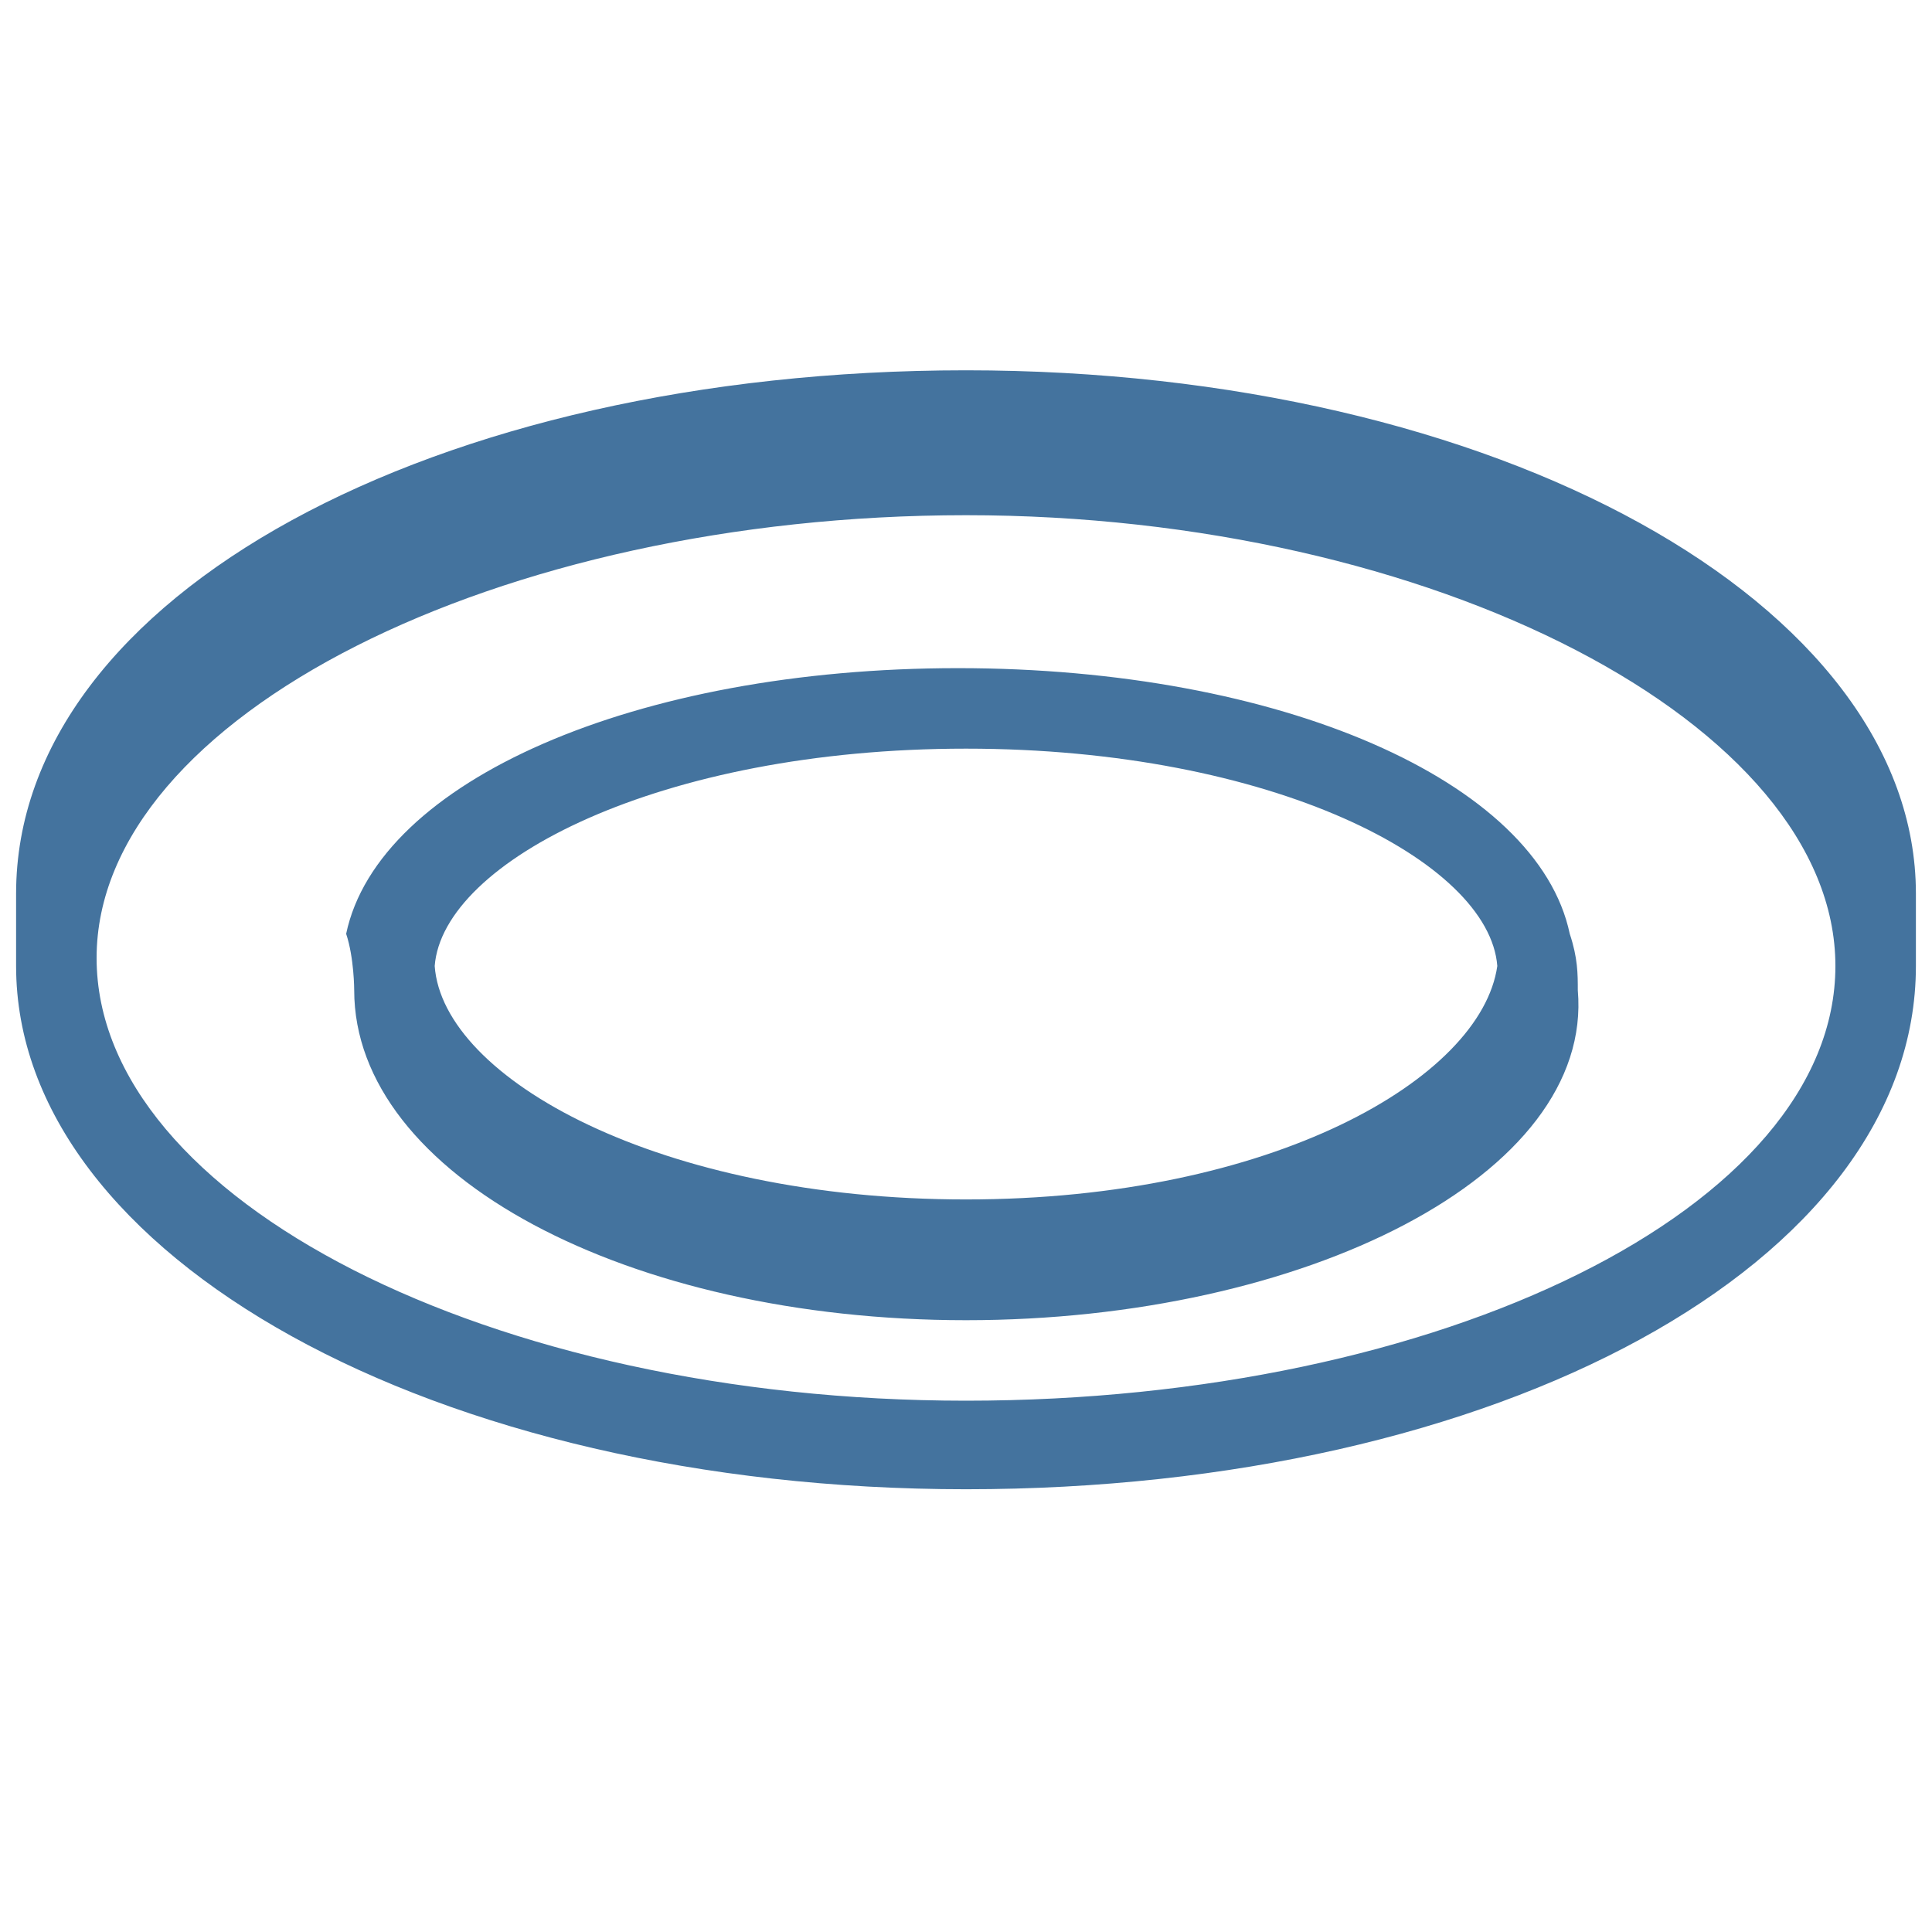
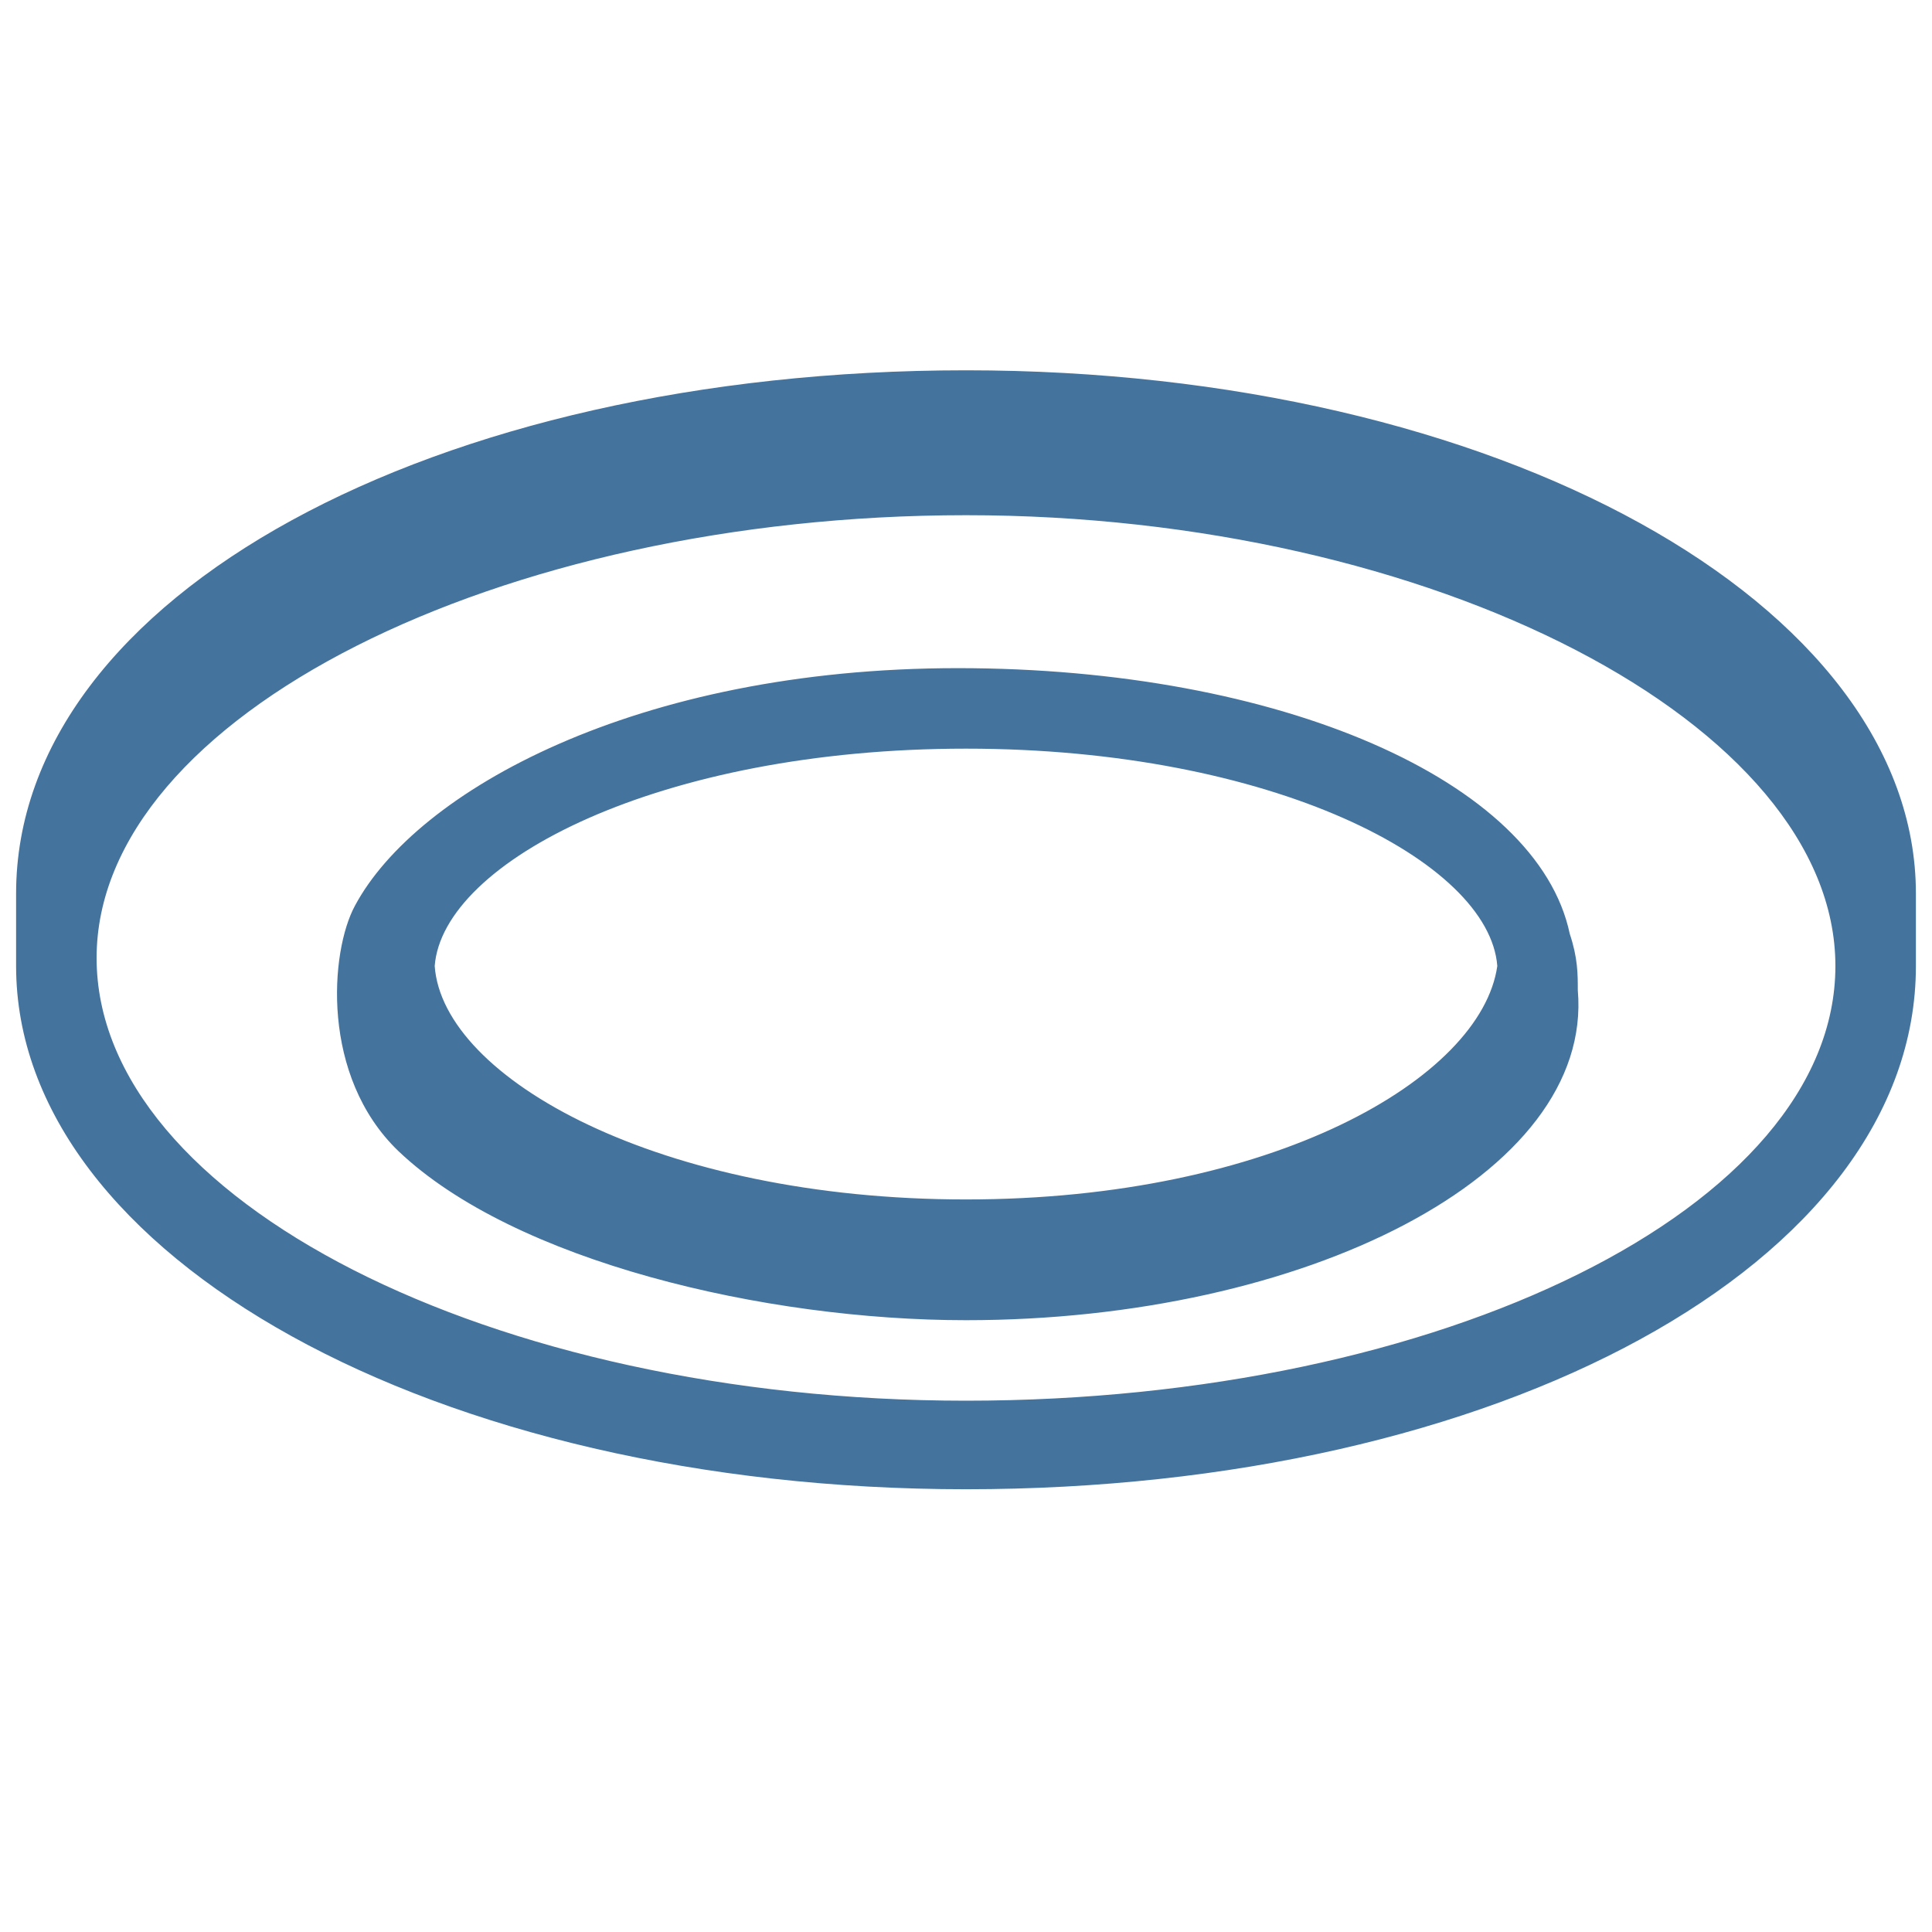
<svg xmlns="http://www.w3.org/2000/svg" viewBox="0 0 24 24" height="24px" width="24px" fill="#44739e">
-   <path d="M12,4.6c-6.6,0-11.8,2.8-11.8,6.5V12c0,3.6,5.2,6.5,11.8,6.5s11.8-2.8,11.8-6.5v-0.9C23.8,7.5,18.6,4.6,12,4.6z M12,17.4 c-5.9,0-10.8-2.5-10.8-5.5s5-5.5,10.8-5.5S22.8,9,22.8,12S17.9,17.4,12,17.4z M4.4,12.3c0,2.3,3.4,4.1,7.6,4.1s7.8-1.8,7.6-4.1c0-0.2,0-0.4-0.1-0.7c-0.4-1.9-3.6-3.3-7.6-3.3s-7.2,1.4-7.6,3.3 C4.4,11.9,4.4,12.3,4.4,12.3z M12,9.3c3.8,0,6.5,1.4,6.6,2.7c-0.2,1.4-2.8,2.9-6.6,2.9c-3.8,0-6.5-1.5-6.6-2.9 C5.5,10.7,8.2,9.3,12,9.3z" />
+   <path d="M12,4.6c-6.6,0-11.8,2.8-11.8,6.5V12c0,3.6,5.2,6.5,11.8,6.5s11.8-2.8,11.8-6.5v-0.9C23.8,7.5,18.6,4.6,12,4.6z  M12,17.4c-5.9,0-10.8-2.5-10.8-5.5s5-5.5,10.8-5.5S22.8,9,22.8,12S17.9,17.4,12,17.4z M12,16.4c4.2,0,7.8-1.8,7.6-4.1 c0-0.2,0-0.4-0.1-0.7c-0.4-1.9-3.6-3.3-7.6-3.3s-6.73,1.53-7.49,2.95c-0.31,0.57-0.43,2.12,0.54,3.05C6.39,15.67,9.5,16.4,12,16.4z  M12,9.3c3.8,0,6.5,1.4,6.6,2.7c-0.2,1.4-2.8,2.9-6.6,2.9S5.5,13.4,5.4,12C5.5,10.7,8.2,9.3,12,9.3z" />
</svg>
